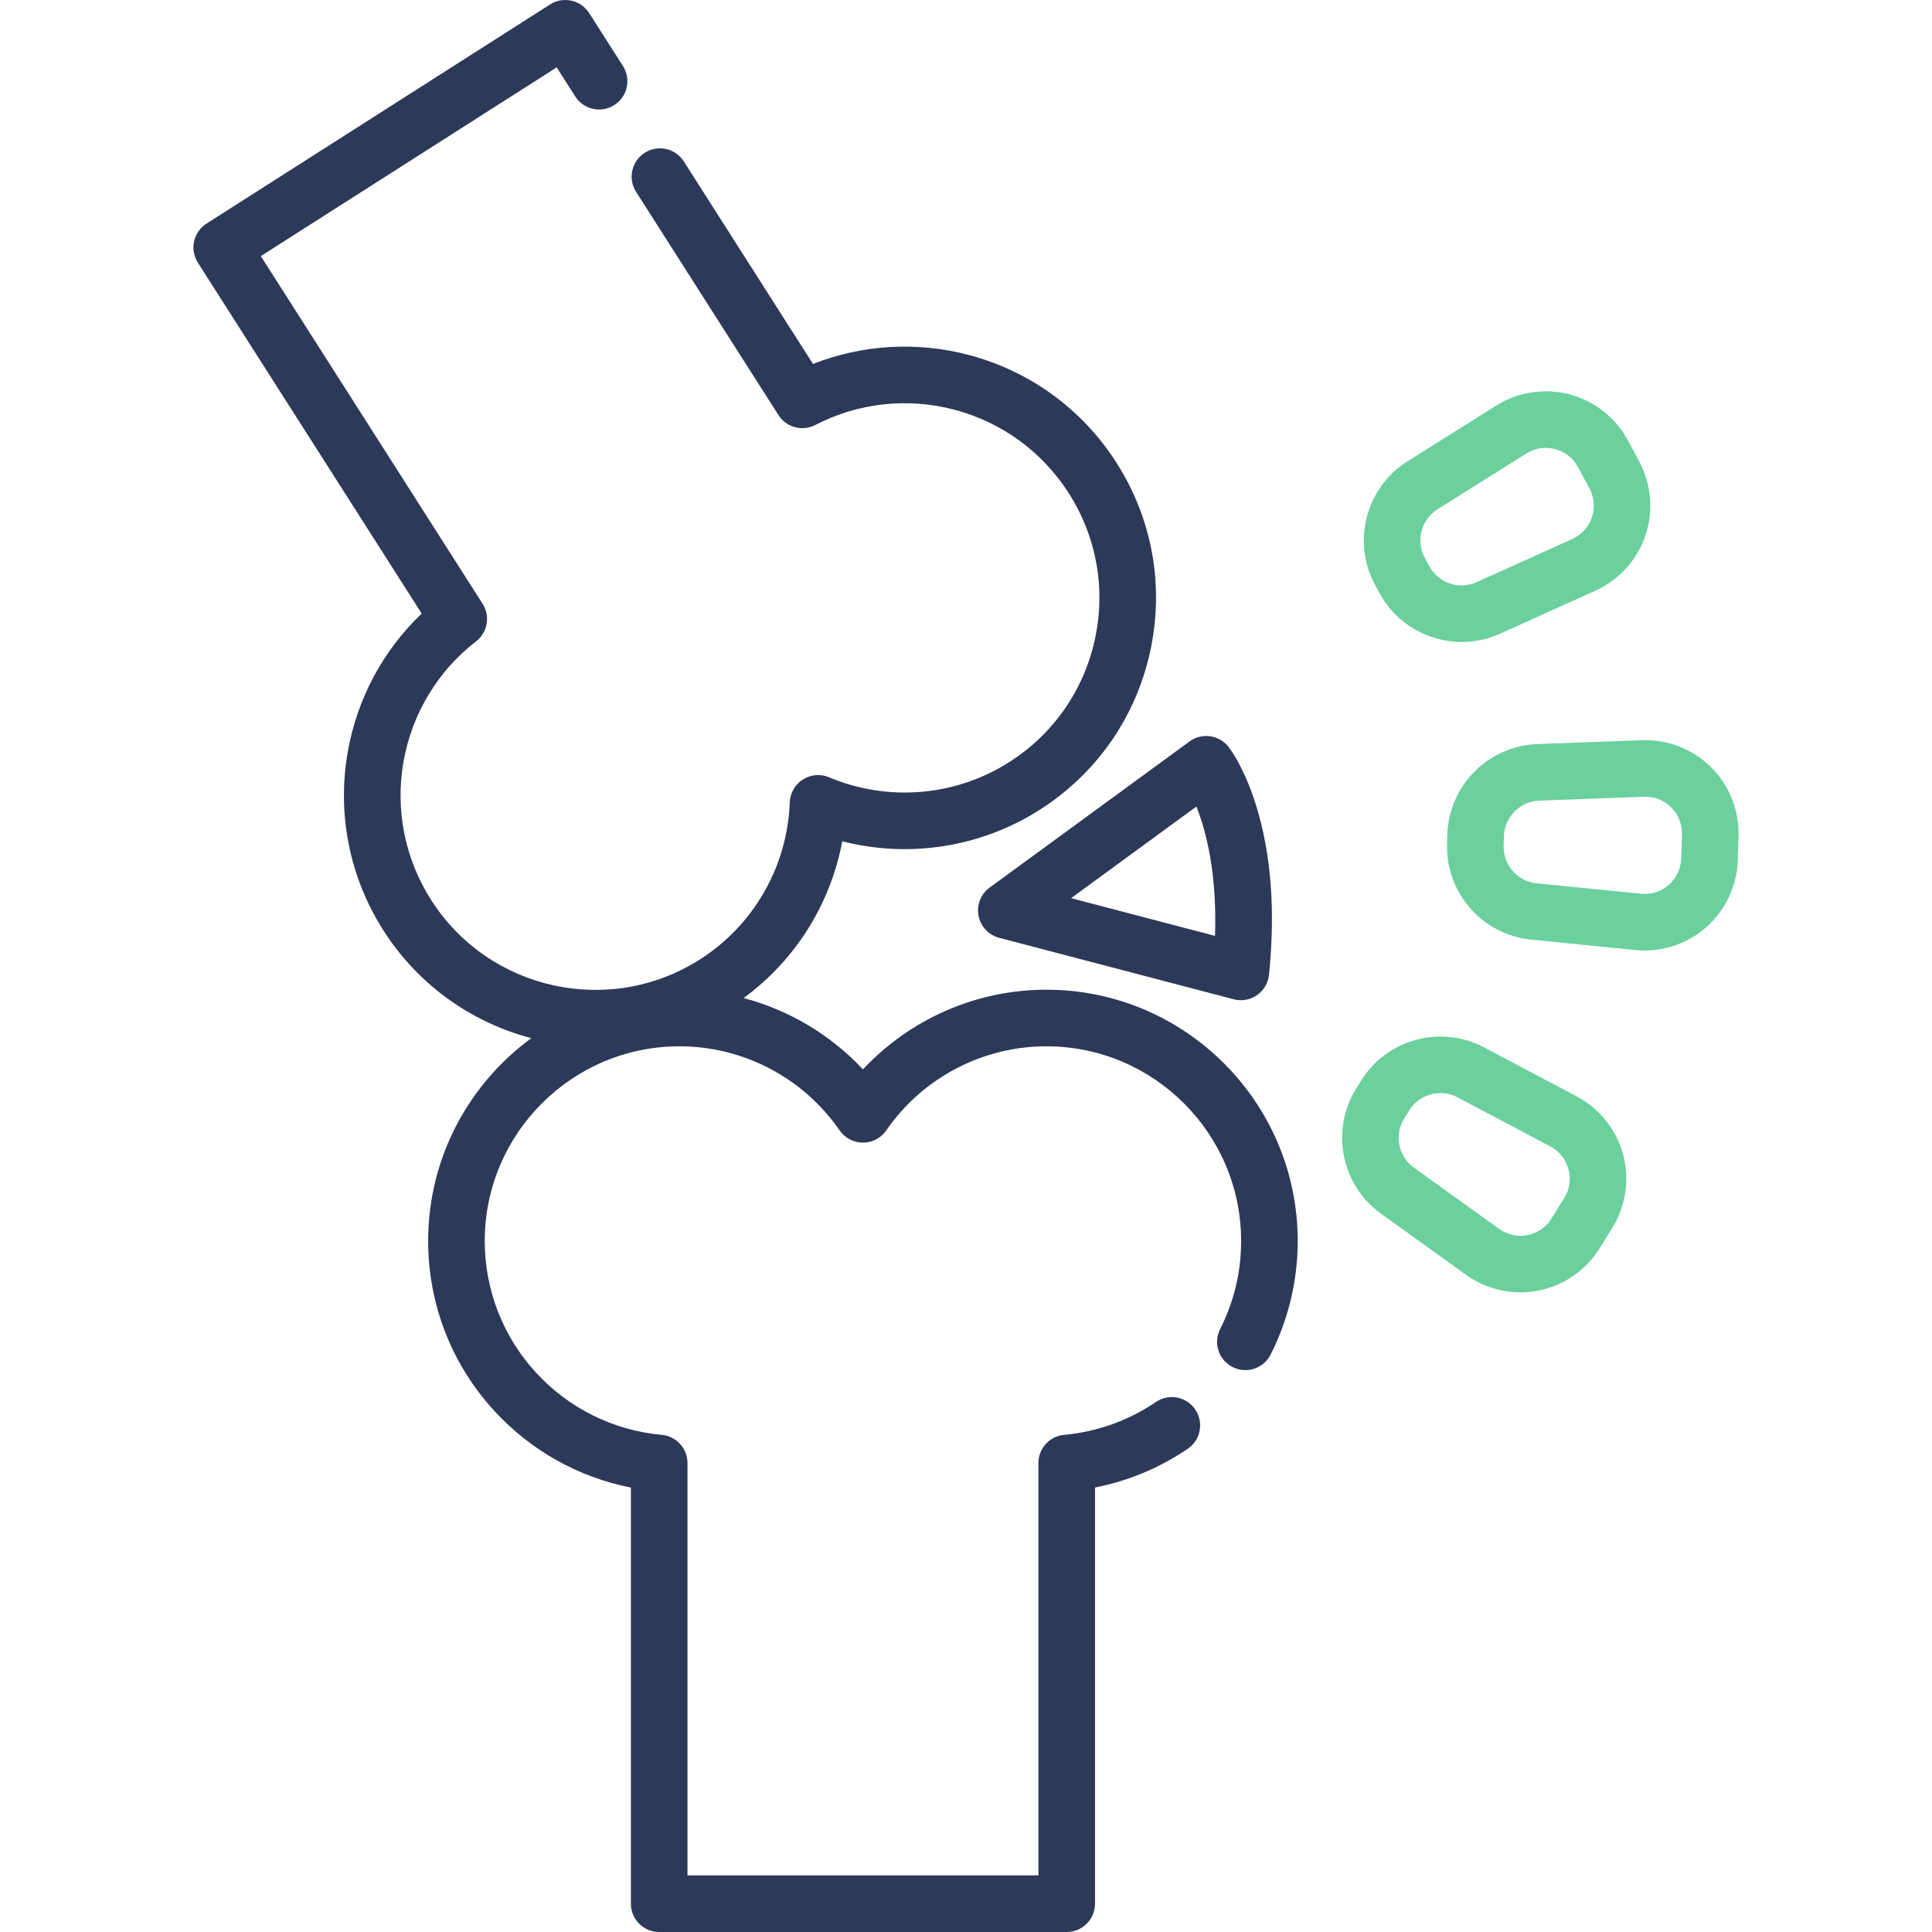
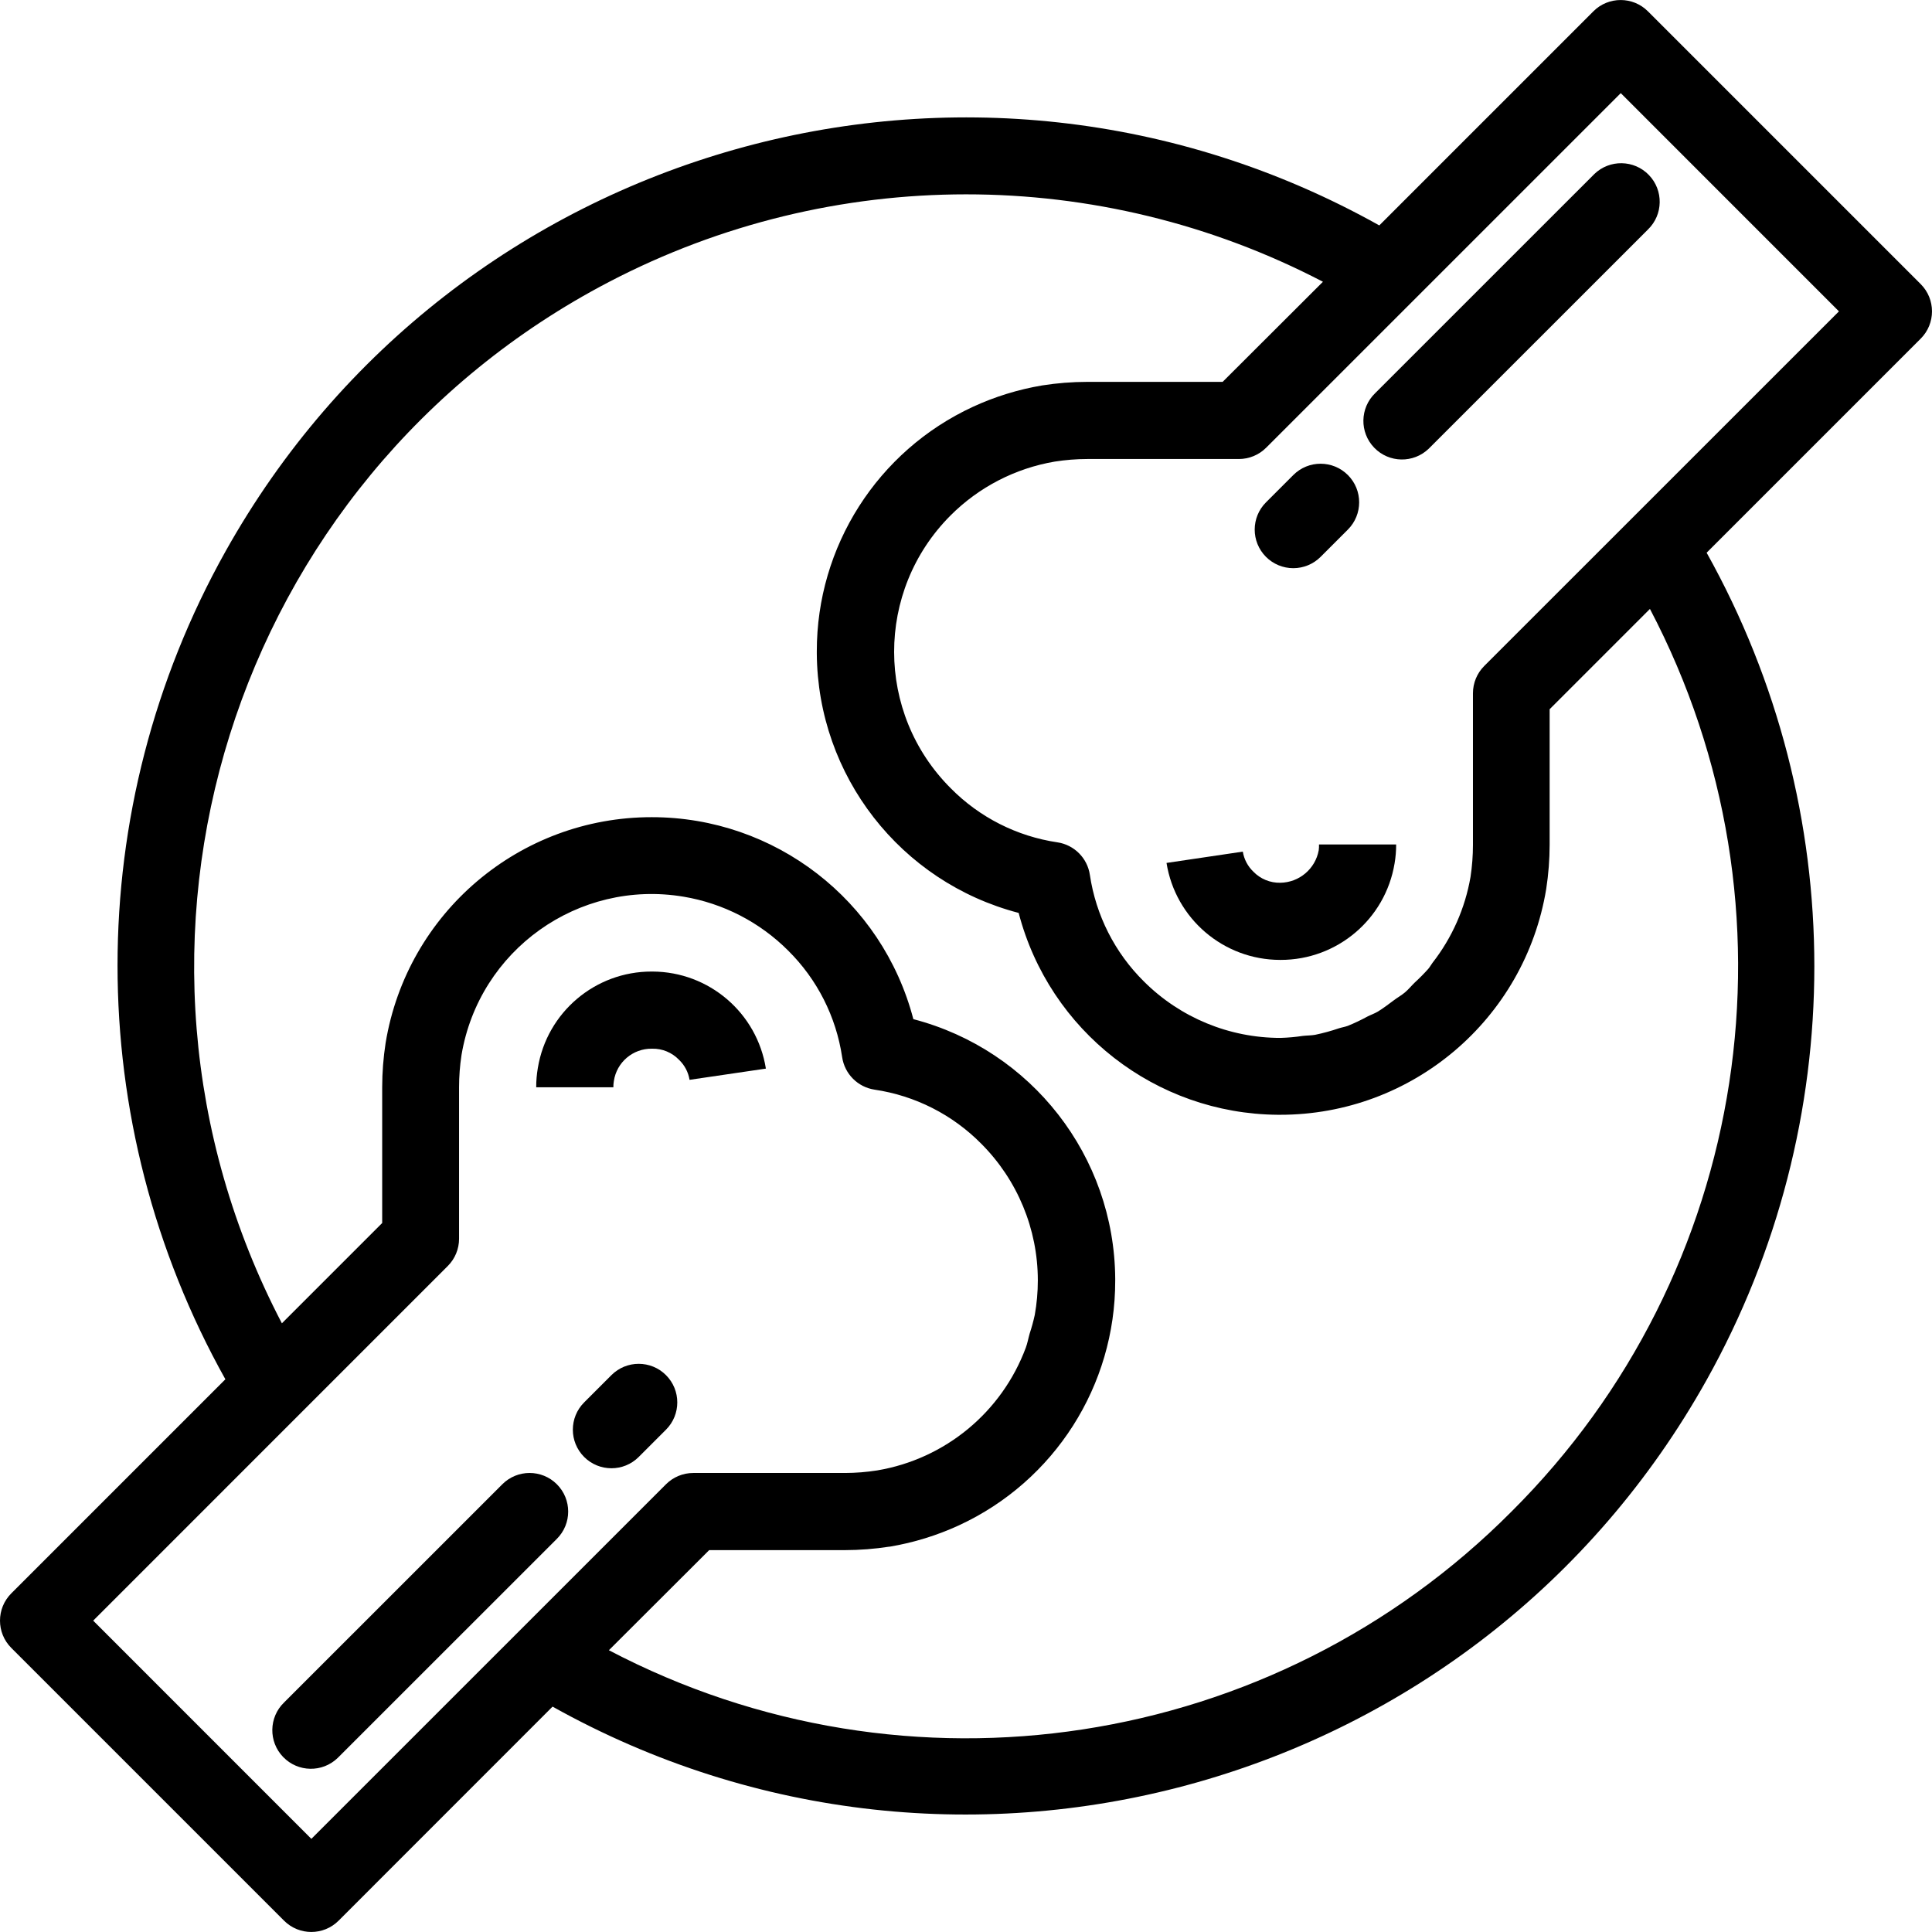
- <svg xmlns="http://www.w3.org/2000/svg" id="Capa_1" enable-background="new 0 0 511.999 511.999" height="512" viewBox="0 0 511.999 511.999" width="512">
+ <svg xmlns="http://www.w3.org/2000/svg" version="1.1" id="Capa_1" x="0px" y="0px" viewBox="0 0 400.681 400.681" style="enable-background:new 0 0 400.681 400.681;" xml:space="preserve">
  <g>
-     <path d="m277.311 262.28c-18.555 0-36.12 7.751-48.621 21.114-8.594-9.182-19.577-15.713-31.626-18.902 13.726-10.048 23.046-24.938 26.14-41.547 17.738 4.539 36.718 1.626 52.35-8.351 14.999-9.565 25.374-24.399 29.213-41.77 3.839-17.369.685-35.192-8.882-50.187-8.999-14.106-22.854-24.239-39.016-28.532-13.815-3.67-28.284-2.816-41.418 2.345l-34.236-53.672c-2.228-3.493-6.866-4.516-10.356-2.29-3.492 2.228-4.518 6.864-2.29 10.356l37.73 59.15c2.088 3.273 6.326 4.413 9.773 2.626 11.382-5.896 24.503-7.323 36.946-4.018 12.517 3.325 23.249 11.174 30.22 22.103 7.412 11.618 9.855 25.426 6.882 38.883-2.975 13.458-11.012 24.95-22.634 32.361-14.263 9.104-32.13 10.613-47.79 4.037-2.27-.953-4.864-.731-6.94.594-2.075 1.325-3.368 3.584-3.459 6.045-.625 16.957-9.522 32.521-23.798 41.632-23.985 15.297-55.946 8.231-71.244-15.75-6.972-10.929-9.567-23.97-7.309-36.721 2.245-12.676 9.068-23.973 19.211-31.811 3.071-2.373 3.825-6.696 1.737-9.968l-58.776-92.137 78.406-50.015 4.916 7.701c2.229 3.492 6.868 4.514 10.357 2.286 3.491-2.229 4.515-6.866 2.286-10.357l-8.95-14.02c-2.227-3.49-6.863-4.514-10.355-2.288l-91.05 58.08c-1.677 1.07-2.861 2.762-3.29 4.704s-.069 3.976 1 5.653l59.316 92.983c-10.215 9.737-17.087 22.498-19.58 36.572-2.916 16.462.434 33.298 9.434 47.404 9.363 14.677 23.56 24.437 39.202 28.547-16.565 12.127-27.349 31.703-27.349 53.759 0 16.729 6.232 32.722 17.548 45.033 9.674 10.524 22.331 17.587 36.182 20.303v110.284c0 4.142 3.358 7.5 7.5 7.5h108c4.143 0 7.5-3.358 7.5-7.5v-110.289c8.774-1.729 17.165-5.223 24.58-10.27 3.424-2.331 4.31-6.996 1.979-10.42-2.332-3.424-6.997-4.31-10.421-1.98-7.215 4.911-15.623 7.923-24.315 8.711-3.864.35-6.823 3.589-6.823 7.469v109.28h-93v-109.28c0-3.881-2.96-7.121-6.825-7.47-12.769-1.153-24.6-7.009-33.313-16.488-8.765-9.536-13.592-21.923-13.592-34.882 0-28.452 23.147-51.6 51.6-51.6 16.927 0 32.801 8.335 42.462 22.298 1.401 2.025 3.707 3.233 6.169 3.232 2.462 0 4.768-1.209 6.168-3.235 9.651-13.961 25.52-22.295 42.45-22.295 28.453 0 51.6 23.148 51.6 51.6 0 8.204-1.87 16.049-5.558 23.315-1.875 3.694-.4 8.208 3.293 10.083 3.695 1.876 8.208.4 10.082-3.294 4.699-9.258 7.183-19.667 7.183-30.104.001-36.724-29.876-66.6-66.599-66.6z" style="fill: rgb(45, 57, 88);" />
-     <path d="m364.341 154.863 1.211 2.258c4.42 8.24 12.974 13.011 21.829 13.011 3.391 0 6.827-.7 10.092-2.173l25.349-11.438c6.214-2.804 11.035-8.115 13.228-14.571 2.191-6.457 1.601-13.605-1.622-19.614l-3.011-5.614c-3.224-6.008-8.853-10.455-15.443-12.2-6.592-1.746-13.683-.666-19.457 2.961l-23.549 14.792c-10.952 6.879-14.741 21.193-8.627 32.588-.001 0-.001 0 0 0zm16.604-19.886 23.549-14.791c2.301-1.445 5.012-1.858 7.64-1.163 2.626.695 4.779 2.396 6.063 4.79l3.011 5.613c1.284 2.394 1.511 5.129.637 7.702-.873 2.572-2.718 4.604-5.193 5.721l-25.349 11.438c-4.625 2.089-10.132.22-12.533-4.256l-1.211-2.258c-2.401-4.475-.913-10.095 3.386-12.796z" style="fill: rgb(107, 208, 157);" />
-     <path d="m453.454 203.322c-4.837-4.808-11.54-7.421-18.332-7.165l-27.789 1.036c-12.922.481-23.36 10.983-23.766 23.908l-.08 2.562c-.404 12.925 9.359 24.058 22.226 25.345l27.671 2.769c.813.081 1.626.121 2.437.121 5.96 0 11.794-2.17 16.307-6.127 5.126-4.496 8.188-10.982 8.4-17.796l.199-6.367c.213-6.814-2.438-13.479-7.273-18.286zm-7.919 24.184c-.085 2.715-1.256 5.196-3.299 6.987s-4.662 2.632-7.358 2.358l-27.672-2.769c-5.052-.505-8.885-4.876-8.727-9.951l.08-2.562c.159-5.075 4.259-9.199 9.332-9.388l27.789-1.036c2.719-.093 5.271.898 7.198 2.813 1.926 1.915 2.94 4.465 2.855 7.18z" style="fill: rgb(107, 208, 157);" />
-     <path d="m417.834 290.543-24.584-12.998c-11.43-6.044-25.724-2.169-32.536 8.822l-1.351 2.179c-6.812 10.992-3.924 25.515 6.576 33.063l22.579 16.234c4.224 3.036 9.304 4.64 14.445 4.64 1.598 0 3.203-.155 4.789-.471 6.687-1.33 12.582-5.417 16.174-11.211l3.355-5.414c3.592-5.795 4.629-12.894 2.845-19.475-1.785-6.581-6.265-12.182-12.292-15.369zm-3.302 26.941-3.355 5.414c-1.431 2.309-3.686 3.872-6.35 4.402-2.668.528-5.347-.052-7.553-1.637l-22.579-16.234c-4.123-2.964-5.257-8.666-2.582-12.981l1.351-2.179c1.821-2.939 5.004-4.582 8.267-4.582 1.529 0 3.076.361 4.508 1.118l24.585 12.998c2.401 1.27 4.115 3.413 4.826 6.034s.314 5.338-1.118 7.647z" style="fill: rgb(107, 208, 157);" />
-     <path d="m259.317 242.673c.539 2.844 2.667 5.123 5.467 5.857l62.15 16.289c.627.165 1.266.245 1.901.245 1.512 0 3.006-.458 4.273-1.336 1.8-1.248 2.965-3.221 3.188-5.4 1.73-16.908.583-32.004-3.412-44.871-3.103-9.994-6.895-15.003-7.318-15.541-2.496-3.181-7.062-3.811-10.326-1.425l-52.98 38.729c-2.337 1.708-3.483 4.609-2.943 7.453zm57.744-28.933c2.544 6.424 5.514 17.649 4.925 34.276l-38.139-9.996z" style="fill: rgb(45, 57, 88);" />
+     <g>
+       <path d="M135.334,201.492h-0.176c-11.711-0.026-21.713,8.444-23.616,20c-0.228,1.321-0.34,2.659-0.336,4h16    c-0.006-0.434,0.029-0.868,0.104-1.296c0.581-3.897,3.956-6.763,7.896-6.704h0.064c2.091-0.042,4.105,0.793,5.552,2.304    c1.163,1.108,1.93,2.566,2.184,4.152l15.832-2.328C156.995,210.057,147.043,201.535,135.334,201.492z" />
+     </g>
  </g>
+   <g>
+     <g>
+       <path d="M273.55,175.14c0.014,0.401-0.004,0.802-0.056,1.2c-0.708,3.853-4.035,6.671-7.952,6.736    c-2.105,0.051-4.136-0.782-5.6-2.296c-1.165-1.11-1.935-2.571-2.192-4.16l-15.824,2.344c1.849,11.573,11.824,20.094,23.544,20.112    h0.104c11.717,0.025,21.728-8.441,23.648-20c0.223-1.3,0.332-2.617,0.328-3.936H273.55z" />
+     </g>
+   </g>
+   <g>
+     <g>
+       <path d="M341.963,36.292c-3.07-3.178-8.134-3.266-11.312-0.196c-0.067,0.064-0.132,0.13-0.196,0.196L285.198,81.54    c-3.178,3.069-3.266,8.134-0.196,11.312c3.07,3.178,8.134,3.266,11.312,0.196c0.067-0.064,0.132-0.13,0.196-0.196l45.256-45.248    C344.944,44.535,345.032,39.47,341.963,36.292z" />
+     </g>
+   </g>
+   <g>
+     <g>
+       <path d="M279.538,98.52c-3.124-3.126-8.19-3.128-11.316-0.004l-5.656,5.656c-3.128,3.12-3.135,8.186-0.014,11.314    c1.502,1.506,3.543,2.352,5.67,2.35c2.122,0,4.156-0.844,5.656-2.344l5.656-5.656C282.66,106.713,282.662,101.646,279.538,98.52z" />
+     </g>
+   </g>
+   <g>
+     <g>
+       <path d="M115.494,307.828c-3.122-3.126-8.188-3.129-11.314-0.006c-0.002,0.002-0.004,0.004-0.006,0.006l-45.256,45.248    c-3.178,3.069-3.266,8.134-0.196,11.312c3.069,3.178,8.134,3.266,11.312,0.196c0.067-0.064,0.132-0.13,0.196-0.196l45.264-45.248    C118.617,316.016,118.617,310.952,115.494,307.828z" />
+     </g>
+   </g>
+   <g>
+     <g>
+       <path d="M138.122,285.192c-3.124-3.126-8.19-3.128-11.316-0.004l-5.656,5.656c-3.126,3.124-3.128,8.19-0.004,11.316    c3.124,3.126,8.19,3.128,11.316,0.004l5.656-5.656C141.244,293.385,141.246,288.318,138.122,285.192z" />
+     </g>
+   </g>
+   <g>
+     <g>
+       <path d="M398.334,58.916L341.766,2.348c-3.124-3.123-8.188-3.123-11.312,0l-44.4,44.4C201.291-0.655,94.148,29.632,46.745,114.396    c-29.825,53.332-29.826,118.324-0.003,171.656l-44.4,44.4c-3.123,3.124-3.123,8.188,0,11.312l56.568,56.568    c3.124,3.123,8.188,3.123,11.312,0l44.376-44.392c84.793,47.386,191.946,17.062,239.333-67.731    c29.794-53.313,29.798-118.264,0.011-171.581l44.4-44.4C401.463,67.102,401.46,62.038,398.334,58.916z M64.574,381.364    l-45.248-45.256l73.536-73.544c1.5-1.5,2.344-3.534,2.344-5.656V225.46c0.001-2.223,0.17-4.442,0.504-6.64    c3.643-21.789,24.26-36.499,46.049-32.855c8.219,1.374,15.804,5.281,21.695,11.175c6.024,5.961,9.953,13.714,11.2,22.096    c0.513,3.492,3.253,6.235,6.744,6.752c8.384,1.242,16.138,5.172,22.096,11.2c7.516,7.518,11.74,17.713,11.744,28.344    c0.001,2.414-0.214,4.824-0.64,7.2c-0.286,1.3-0.639,2.584-1.056,3.848c-0.28,0.968-0.448,1.984-0.8,2.92    c-4.981,13.378-16.723,23.08-30.8,25.448c-2.223,0.353-4.469,0.532-6.72,0.536h-31.448c-2.122,0-4.156,0.844-5.656,2.344    L64.574,381.364z M313.478,313.484L313.478,313.484c-49.339,49.606-125.246,61.268-187.2,28.76l20.8-20.76h28.144    c3.086-0.005,6.167-0.246,9.216-0.72h0.096c4.976-0.836,9.819-2.332,14.4-4.448c19.759-9.152,32.39-28.961,32.352-50.736    c0-0.144,0-0.28,0-0.424c-0.179-25.337-17.347-47.397-41.864-53.792c-6.447-24.679-28.741-41.893-54.248-41.888    c-27.386-0.022-50.755,19.801-55.2,46.824c-0.471,3.047-0.709,6.125-0.712,9.208v28.136l-20.8,20.8    C17.556,196.072,47.929,99.378,126.301,58.472c46.383-24.21,101.671-24.223,148.066-0.036l-20.8,20.76h-28.104    c-3.118,0.006-6.231,0.252-9.312,0.736c-4.976,0.836-9.819,2.332-14.4,4.448c-19.759,9.152-32.39,28.961-32.352,50.736    c0,0.144,0,0.28,0,0.424c0.179,25.337,17.347,47.397,41.864,53.792c6.389,24.494,28.415,41.657,53.728,41.864h0.48    c27.386,0.022,50.755-19.801,55.2-46.824c0.471-3.047,0.709-6.125,0.712-9.208v-28.08l20.8-20.8    C374.707,188.226,363.068,264.133,313.478,313.484z M307.822,138.116c-1.5,1.5-2.344,3.534-2.344,5.656v31.448    c-0.001,2.223-0.17,4.442-0.504,6.64c-1.118,6.497-3.825,12.617-7.88,17.816c-0.304,0.4-0.544,0.864-0.872,1.248    c-0.89,0.996-1.83,1.947-2.816,2.848c-0.688,0.672-1.296,1.424-2.024,2.04c-0.728,0.616-1.6,1.096-2.344,1.664    c-1.08,0.8-2.112,1.6-3.272,2.312c-0.688,0.408-1.456,0.672-2.168,1.032c-1.322,0.722-2.684,1.369-4.08,1.936    c-0.592,0.216-1.232,0.312-1.832,0.504c-1.618,0.553-3.269,1.005-4.944,1.352c-0.8,0.144-1.688,0.128-2.528,0.224    c-1.537,0.232-3.086,0.371-4.64,0.416c-10.627,0.01-20.823-4.203-28.344-11.712c-6.024-5.961-9.953-13.714-11.2-22.096    c-0.513-3.492-3.253-6.235-6.744-6.752c-8.384-1.242-16.138-5.172-22.096-11.2c-15.643-15.599-15.678-40.926-0.079-56.568    c5.872-5.888,13.433-9.8,21.631-11.192c2.231-0.353,4.486-0.532,6.744-0.536h31.448c2.122,0,4.156-0.844,5.656-2.344    l73.544-73.536l45.248,45.256L307.822,138.116z" />
+     </g>
+   </g>
+   <g>
+ </g>
+   <g>
+ </g>
+   <g>
+ </g>
+   <g>
+ </g>
+   <g>
+ </g>
+   <g>
+ </g>
+   <g>
+ </g>
+   <g>
+ </g>
+   <g>
+ </g>
+   <g>
+ </g>
+   <g>
+ </g>
+   <g>
+ </g>
+   <g>
+ </g>
+   <g>
+ </g>
+   <g>
+ </g>
</svg>
